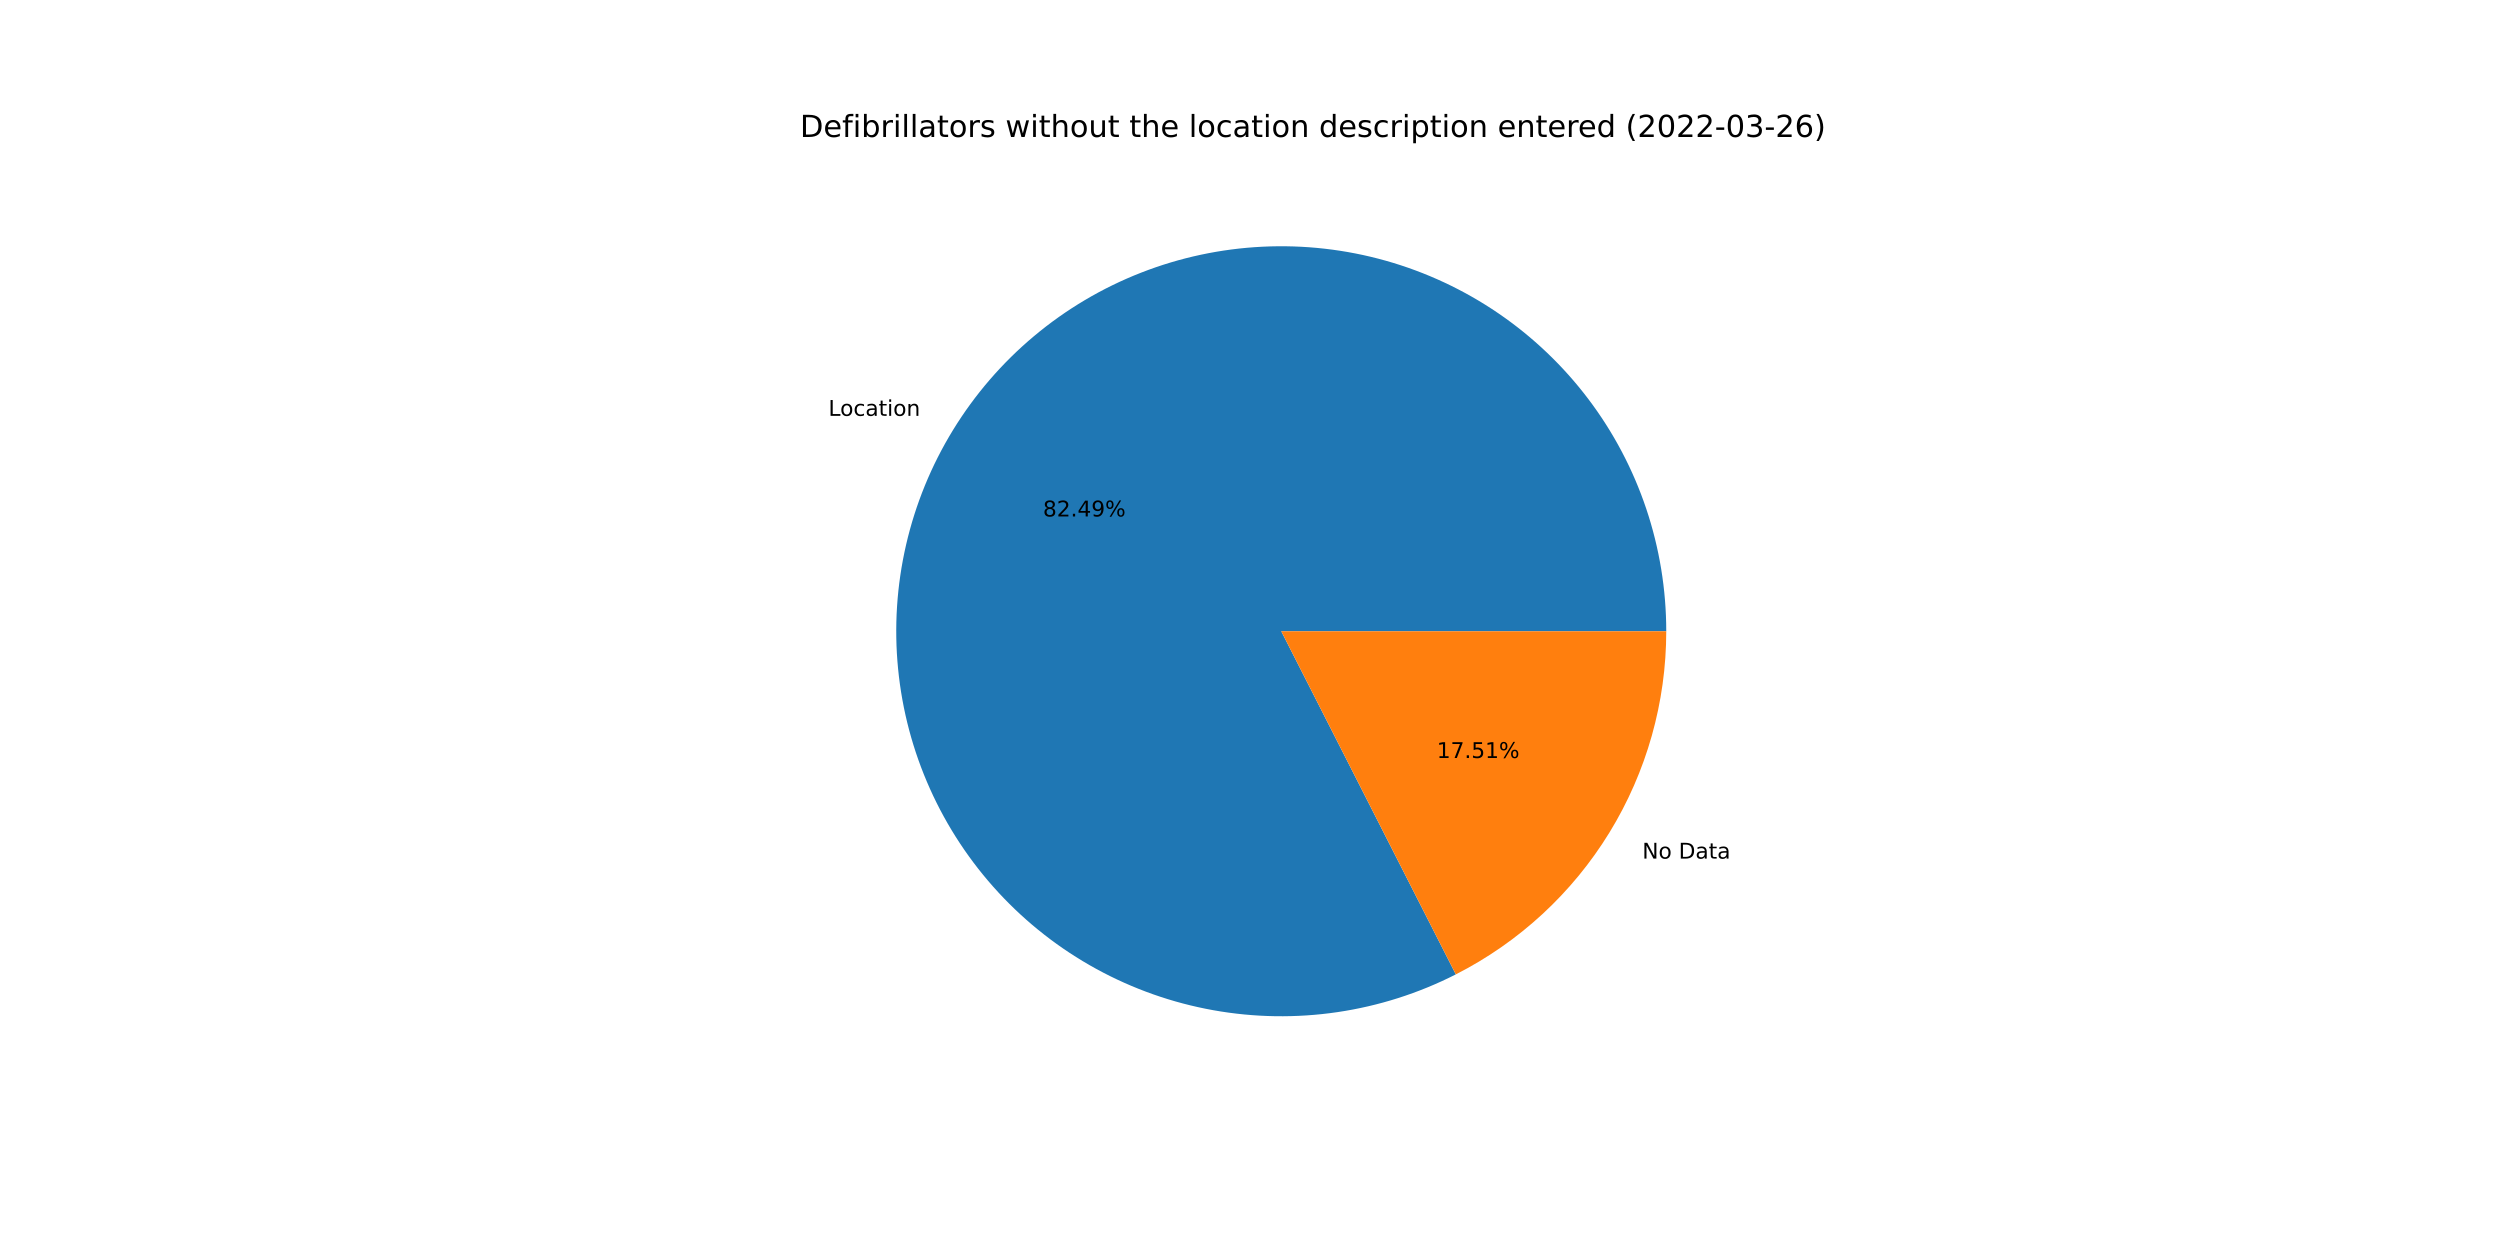
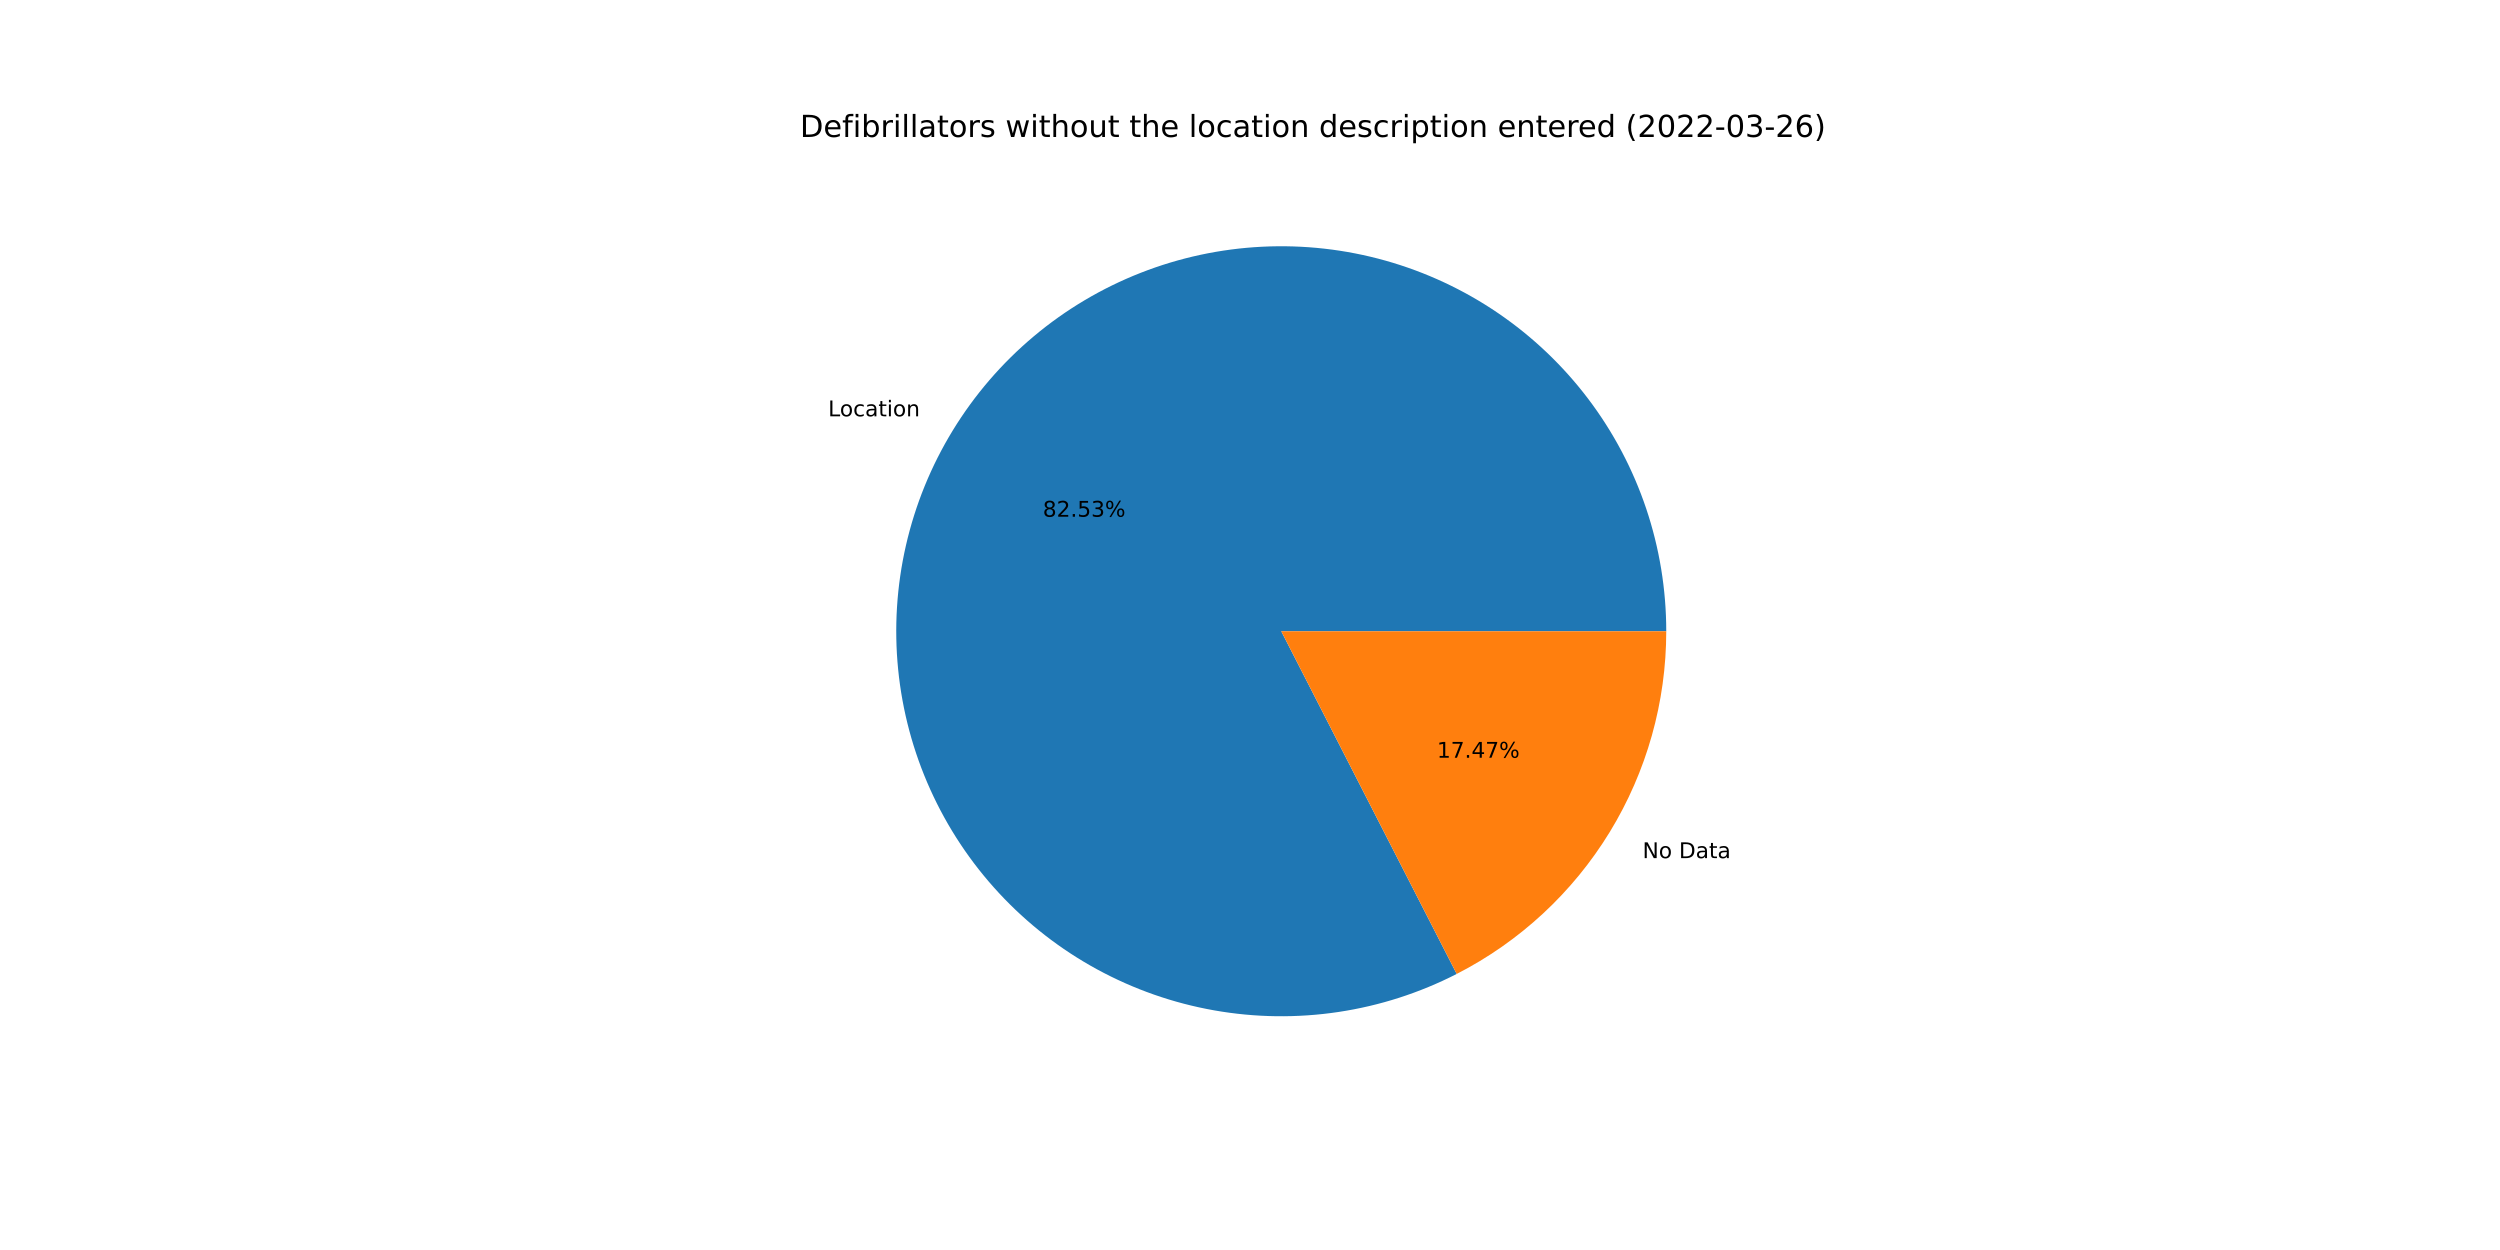
<svg xmlns="http://www.w3.org/2000/svg" xmlns:xlink="http://www.w3.org/1999/xlink" width="1152pt" height="576pt" viewBox="0 0 1152 576" version="1.1">
  <defs>
    <style type="text/css">*{stroke-linejoin: round; stroke-linecap: butt}</style>
  </defs>
  <g id="figure_1">
    <g id="patch_1">
      <path d="M 0 576  L 1152 576  L 1152 0  L 0 0  z " style="fill: #ffffff" />
    </g>
    <g id="axes_1">
      <g id="patch_2">
-         <path d="M 767.808 290.88  C 767.808 271.682 764.692 252.61 758.581 234.411  C 752.47 216.211 743.445 199.124 731.86 183.816  C 720.274 168.508 706.279 155.181 690.423 144.357  C 674.568 133.533 657.059 125.354 638.583 120.14  C 620.106 114.926 600.905 112.746 581.73 113.684  C 562.555 114.622 543.659 118.667 525.779 125.66  C 507.9 132.652 491.274 142.501 476.551 154.822  C 461.827 167.142 449.2 181.771 439.164 198.136  C 429.128 214.502 421.815 232.389 417.51 251.099  C 413.205 269.808 411.965 289.092 413.839 308.199  C 415.714 327.305 420.677 345.981 428.535 363.498  C 436.393 381.014 447.043 397.139 460.068 411.243  C 473.093 425.346 488.321 437.243 505.158 446.467  C 521.995 455.692 540.218 462.122 559.115 465.508  C 578.012 468.893 597.335 469.189 616.327 466.383  C 635.319 463.578 653.73 457.708 670.841 449.003  L 590.4 290.88  L 767.808 290.88  z " style="fill: #1f77b4" />
+         <path d="M 767.808 290.88  C 767.808 271.672 764.689 252.591 758.572 234.384  C 752.455 216.176 743.422 199.082 731.825 183.77  C 720.228 168.458 706.221 155.13 690.352 144.309  C 674.483 133.487 656.961 125.314 638.472 120.109  C 619.983 114.904 600.771 112.737 581.587 113.691  C 562.403 114.645 543.5 118.709 525.619 125.723  C 507.737 132.736 491.113 142.608 476.396 154.951  C 461.679 167.294 449.064 181.945 439.044 198.333  C 429.024 214.72 421.732 232.626 417.452 251.351  C 413.172 270.076 411.962 289.372 413.868 308.485  C 415.774 327.598 420.771 346.275 428.665 363.786  C 436.558 381.297 447.243 397.41 460.302 411.496  C 473.361 425.581 488.621 437.453 505.486 446.647  C 522.351 455.84 540.597 462.234 559.511 465.578  C 578.426 468.923 597.758 469.173 616.753 466.32  C 635.748 463.467 654.153 457.547 671.251 448.794  L 590.4 290.88  L 767.808 290.88  z " style="fill: #1f77b4" />
      </g>
      <g id="patch_3">
-         <path d="M 670.841 449.003  C 700.017 434.16 724.523 411.529 741.636 383.624  C 758.748 355.718 767.808 323.614 767.808 290.88  L 590.4 290.88  L 670.841 449.003  z " style="fill: #ff7f0e" />
+         <path d="M 671.251 448.794  C 700.318 433.911 724.72 411.288 741.756 383.427  C 758.791 355.567 767.808 323.536 767.808 290.88  L 590.4 290.88  L 671.251 448.794  z " style="fill: #ff7f0e" />
      </g>
      <g id="matplotlib.axis_1" />
      <g id="matplotlib.axis_2" />
      <g id="text_1">
-         <g transform="translate(381.7439 191.6215)scale(0.1 -0.1)">
+         <g transform="translate(381.6118 191.8372)scale(0.1 -0.1)">
          <defs>
            <path id="DejaVuSans-4c" d="M 628 4666  L 1259 4666  L 1259 531  L 3531 531  L 3531 0  L 628 0  L 628 4666  z " transform="scale(0.015625)" />
            <path id="DejaVuSans-6f" d="M 1959 3097  Q 1497 3097 1228 2736  Q 959 2375 959 1747  Q 959 1119 1226 758  Q 1494 397 1959 397  Q 2419 397 2687 759  Q 2956 1122 2956 1747  Q 2956 2369 2687 2733  Q 2419 3097 1959 3097  z M 1959 3584  Q 2709 3584 3137 3096  Q 3566 2609 3566 1747  Q 3566 888 3137 398  Q 2709 -91 1959 -91  Q 1206 -91 779 398  Q 353 888 353 1747  Q 353 2609 779 3096  Q 1206 3584 1959 3584  z " transform="scale(0.015625)" />
            <path id="DejaVuSans-63" d="M 3122 3366  L 3122 2828  Q 2878 2963 2633 3030  Q 2388 3097 2138 3097  Q 1578 3097 1268 2742  Q 959 2388 959 1747  Q 959 1106 1268 751  Q 1578 397 2138 397  Q 2388 397 2633 464  Q 2878 531 3122 666  L 3122 134  Q 2881 22 2623 -34  Q 2366 -91 2075 -91  Q 1284 -91 818 406  Q 353 903 353 1747  Q 353 2603 823 3093  Q 1294 3584 2113 3584  Q 2378 3584 2631 3529  Q 2884 3475 3122 3366  z " transform="scale(0.015625)" />
            <path id="DejaVuSans-61" d="M 2194 1759  Q 1497 1759 1228 1600  Q 959 1441 959 1056  Q 959 750 1161 570  Q 1363 391 1709 391  Q 2188 391 2477 730  Q 2766 1069 2766 1631  L 2766 1759  L 2194 1759  z M 3341 1997  L 3341 0  L 2766 0  L 2766 531  Q 2569 213 2275 61  Q 1981 -91 1556 -91  Q 1019 -91 701 211  Q 384 513 384 1019  Q 384 1609 779 1909  Q 1175 2209 1959 2209  L 2766 2209  L 2766 2266  Q 2766 2663 2505 2880  Q 2244 3097 1772 3097  Q 1472 3097 1187 3025  Q 903 2953 641 2809  L 641 3341  Q 956 3463 1253 3523  Q 1550 3584 1831 3584  Q 2591 3584 2966 3190  Q 3341 2797 3341 1997  z " transform="scale(0.015625)" />
            <path id="DejaVuSans-74" d="M 1172 4494  L 1172 3500  L 2356 3500  L 2356 3053  L 1172 3053  L 1172 1153  Q 1172 725 1289 603  Q 1406 481 1766 481  L 2356 481  L 2356 0  L 1766 0  Q 1100 0 847 248  Q 594 497 594 1153  L 594 3053  L 172 3053  L 172 3500  L 594 3500  L 594 4494  L 1172 4494  z " transform="scale(0.015625)" />
            <path id="DejaVuSans-69" d="M 603 3500  L 1178 3500  L 1178 0  L 603 0  L 603 3500  z M 603 4863  L 1178 4863  L 1178 4134  L 603 4134  L 603 4863  z " transform="scale(0.015625)" />
            <path id="DejaVuSans-6e" d="M 3513 2113  L 3513 0  L 2938 0  L 2938 2094  Q 2938 2591 2744 2837  Q 2550 3084 2163 3084  Q 1697 3084 1428 2787  Q 1159 2491 1159 1978  L 1159 0  L 581 0  L 581 3500  L 1159 3500  L 1159 2956  Q 1366 3272 1645 3428  Q 1925 3584 2291 3584  Q 2894 3584 3203 3211  Q 3513 2838 3513 2113  z " transform="scale(0.015625)" />
          </defs>
          <use xlink:href="#DejaVuSans-4c" />
          <use xlink:href="#DejaVuSans-6f" x="53.963" />
          <use xlink:href="#DejaVuSans-63" x="115.145" />
          <use xlink:href="#DejaVuSans-61" x="170.125" />
          <use xlink:href="#DejaVuSans-74" x="231.404" />
          <use xlink:href="#DejaVuSans-69" x="270.613" />
          <use xlink:href="#DejaVuSans-6f" x="298.396" />
          <use xlink:href="#DejaVuSans-6e" x="359.578" />
        </g>
      </g>
      <g id="text_2">
-         <g transform="translate(480.5937 237.9933)scale(0.1 -0.1)">
+         <g transform="translate(480.5217 238.1109)scale(0.1 -0.1)">
          <defs>
            <path id="DejaVuSans-38" d="M 2034 2216  Q 1584 2216 1326 1975  Q 1069 1734 1069 1313  Q 1069 891 1326 650  Q 1584 409 2034 409  Q 2484 409 2743 651  Q 3003 894 3003 1313  Q 3003 1734 2745 1975  Q 2488 2216 2034 2216  z M 1403 2484  Q 997 2584 770 2862  Q 544 3141 544 3541  Q 544 4100 942 4425  Q 1341 4750 2034 4750  Q 2731 4750 3128 4425  Q 3525 4100 3525 3541  Q 3525 3141 3298 2862  Q 3072 2584 2669 2484  Q 3125 2378 3379 2068  Q 3634 1759 3634 1313  Q 3634 634 3220 271  Q 2806 -91 2034 -91  Q 1263 -91 848 271  Q 434 634 434 1313  Q 434 1759 690 2068  Q 947 2378 1403 2484  z M 1172 3481  Q 1172 3119 1398 2916  Q 1625 2713 2034 2713  Q 2441 2713 2670 2916  Q 2900 3119 2900 3481  Q 2900 3844 2670 4047  Q 2441 4250 2034 4250  Q 1625 4250 1398 4047  Q 1172 3844 1172 3481  z " transform="scale(0.015625)" />
            <path id="DejaVuSans-32" d="M 1228 531  L 3431 531  L 3431 0  L 469 0  L 469 531  Q 828 903 1448 1529  Q 2069 2156 2228 2338  Q 2531 2678 2651 2914  Q 2772 3150 2772 3378  Q 2772 3750 2511 3984  Q 2250 4219 1831 4219  Q 1534 4219 1204 4116  Q 875 4013 500 3803  L 500 4441  Q 881 4594 1212 4672  Q 1544 4750 1819 4750  Q 2544 4750 2975 4387  Q 3406 4025 3406 3419  Q 3406 3131 3298 2873  Q 3191 2616 2906 2266  Q 2828 2175 2409 1742  Q 1991 1309 1228 531  z " transform="scale(0.015625)" />
            <path id="DejaVuSans-2e" d="M 684 794  L 1344 794  L 1344 0  L 684 0  L 684 794  z " transform="scale(0.015625)" />
-             <path id="DejaVuSans-34" d="M 2419 4116  L 825 1625  L 2419 1625  L 2419 4116  z M 2253 4666  L 3047 4666  L 3047 1625  L 3713 1625  L 3713 1100  L 3047 1100  L 3047 0  L 2419 0  L 2419 1100  L 313 1100  L 313 1709  L 2253 4666  z " transform="scale(0.015625)" />
-             <path id="DejaVuSans-39" d="M 703 97  L 703 672  Q 941 559 1184 500  Q 1428 441 1663 441  Q 2288 441 2617 861  Q 2947 1281 2994 2138  Q 2813 1869 2534 1725  Q 2256 1581 1919 1581  Q 1219 1581 811 2004  Q 403 2428 403 3163  Q 403 3881 828 4315  Q 1253 4750 1959 4750  Q 2769 4750 3195 4129  Q 3622 3509 3622 2328  Q 3622 1225 3098 567  Q 2575 -91 1691 -91  Q 1453 -91 1209 -44  Q 966 3 703 97  z M 1959 2075  Q 2384 2075 2632 2365  Q 2881 2656 2881 3163  Q 2881 3666 2632 3958  Q 2384 4250 1959 4250  Q 1534 4250 1286 3958  Q 1038 3666 1038 3163  Q 1038 2656 1286 2365  Q 1534 2075 1959 2075  z " transform="scale(0.015625)" />
+             <path id="DejaVuSans-35" d="M 691 4666  L 3169 4666  L 3169 4134  L 1269 4134  L 1269 2991  Q 1406 3038 1543 3061  Q 1681 3084 1819 3084  Q 2600 3084 3056 2656  Q 3513 2228 3513 1497  Q 3513 744 3044 326  Q 2575 -91 1722 -91  Q 1428 -91 1123 -41  Q 819 9 494 109  L 494 744  Q 775 591 1075 516  Q 1375 441 1709 441  Q 2250 441 2565 725  Q 2881 1009 2881 1497  Q 2881 1984 2565 2268  Q 2250 2553 1709 2553  Q 1456 2553 1204 2497  Q 953 2441 691 2322  L 691 4666  z " transform="scale(0.015625)" />
+             <path id="DejaVuSans-33" d="M 2597 2516  Q 3050 2419 3304 2112  Q 3559 1806 3559 1356  Q 3559 666 3084 287  Q 2609 -91 1734 -91  Q 1441 -91 1130 -33  Q 819 25 488 141  L 488 750  Q 750 597 1062 519  Q 1375 441 1716 441  Q 2309 441 2620 675  Q 2931 909 2931 1356  Q 2931 1769 2642 2001  Q 2353 2234 1838 2234  L 1294 2234  L 1294 2753  L 1863 2753  Q 2328 2753 2575 2939  Q 2822 3125 2822 3475  Q 2822 3834 2567 4026  Q 2313 4219 1838 4219  Q 1578 4219 1281 4162  Q 984 4106 628 3988  L 628 4550  Q 988 4650 1302 4700  Q 1616 4750 1894 4750  Q 2613 4750 3031 4423  Q 3450 4097 3450 3541  Q 3450 3153 3228 2886  Q 3006 2619 2597 2516  z " transform="scale(0.015625)" />
            <path id="DejaVuSans-25" d="M 4653 2053  Q 4381 2053 4226 1822  Q 4072 1591 4072 1178  Q 4072 772 4226 539  Q 4381 306 4653 306  Q 4919 306 5073 539  Q 5228 772 5228 1178  Q 5228 1588 5073 1820  Q 4919 2053 4653 2053  z M 4653 2450  Q 5147 2450 5437 2106  Q 5728 1763 5728 1178  Q 5728 594 5436 251  Q 5144 -91 4653 -91  Q 4153 -91 3862 251  Q 3572 594 3572 1178  Q 3572 1766 3864 2108  Q 4156 2450 4653 2450  z M 1428 4353  Q 1159 4353 1004 4120  Q 850 3888 850 3481  Q 850 3069 1003 2837  Q 1156 2606 1428 2606  Q 1700 2606 1854 2837  Q 2009 3069 2009 3481  Q 2009 3884 1853 4118  Q 1697 4353 1428 4353  z M 4250 4750  L 4750 4750  L 1831 -91  L 1331 -91  L 4250 4750  z M 1428 4750  Q 1922 4750 2215 4408  Q 2509 4066 2509 3481  Q 2509 2891 2217 2550  Q 1925 2209 1428 2209  Q 931 2209 642 2551  Q 353 2894 353 3481  Q 353 4063 643 4406  Q 934 4750 1428 4750  z " transform="scale(0.015625)" />
          </defs>
          <use xlink:href="#DejaVuSans-38" />
          <use xlink:href="#DejaVuSans-32" x="63.623" />
          <use xlink:href="#DejaVuSans-2e" x="127.246" />
-           <use xlink:href="#DejaVuSans-34" x="159.033" />
-           <use xlink:href="#DejaVuSans-39" x="222.656" />
+           <use xlink:href="#DejaVuSans-35" x="159.033" />
+           <use xlink:href="#DejaVuSans-33" x="222.656" />
          <use xlink:href="#DejaVuSans-25" x="286.279" />
        </g>
      </g>
      <g id="text_3">
-         <g transform="translate(756.7593 395.6572)scale(0.1 -0.1)">
+         <g transform="translate(756.8914 395.4415)scale(0.1 -0.1)">
          <defs>
            <path id="DejaVuSans-4e" d="M 628 4666  L 1478 4666  L 3547 763  L 3547 4666  L 4159 4666  L 4159 0  L 3309 0  L 1241 3903  L 1241 0  L 628 0  L 628 4666  z " transform="scale(0.015625)" />
            <path id="DejaVuSans-20" transform="scale(0.015625)" />
            <path id="DejaVuSans-44" d="M 1259 4147  L 1259 519  L 2022 519  Q 2988 519 3436 956  Q 3884 1394 3884 2338  Q 3884 3275 3436 3711  Q 2988 4147 2022 4147  L 1259 4147  z M 628 4666  L 1925 4666  Q 3281 4666 3915 4102  Q 4550 3538 4550 2338  Q 4550 1131 3912 565  Q 3275 0 1925 0  L 628 0  L 628 4666  z " transform="scale(0.015625)" />
          </defs>
          <use xlink:href="#DejaVuSans-4e" />
          <use xlink:href="#DejaVuSans-6f" x="74.805" />
          <use xlink:href="#DejaVuSans-20" x="135.986" />
          <use xlink:href="#DejaVuSans-44" x="167.773" />
          <use xlink:href="#DejaVuSans-61" x="244.775" />
          <use xlink:href="#DejaVuSans-74" x="306.055" />
          <use xlink:href="#DejaVuSans-61" x="345.264" />
        </g>
      </g>
      <g id="text_4">
-         <g transform="translate(662.0766 349.2855)scale(0.1 -0.1)">
+         <g transform="translate(662.1486 349.1678)scale(0.1 -0.1)">
          <defs>
            <path id="DejaVuSans-31" d="M 794 531  L 1825 531  L 1825 4091  L 703 3866  L 703 4441  L 1819 4666  L 2450 4666  L 2450 531  L 3481 531  L 3481 0  L 794 0  L 794 531  z " transform="scale(0.015625)" />
            <path id="DejaVuSans-37" d="M 525 4666  L 3525 4666  L 3525 4397  L 1831 0  L 1172 0  L 2766 4134  L 525 4134  L 525 4666  z " transform="scale(0.015625)" />
-             <path id="DejaVuSans-35" d="M 691 4666  L 3169 4666  L 3169 4134  L 1269 4134  L 1269 2991  Q 1406 3038 1543 3061  Q 1681 3084 1819 3084  Q 2600 3084 3056 2656  Q 3513 2228 3513 1497  Q 3513 744 3044 326  Q 2575 -91 1722 -91  Q 1428 -91 1123 -41  Q 819 9 494 109  L 494 744  Q 775 591 1075 516  Q 1375 441 1709 441  Q 2250 441 2565 725  Q 2881 1009 2881 1497  Q 2881 1984 2565 2268  Q 2250 2553 1709 2553  Q 1456 2553 1204 2497  Q 953 2441 691 2322  L 691 4666  z " transform="scale(0.015625)" />
+             <path id="DejaVuSans-34" d="M 2419 4116  L 825 1625  L 2419 1625  L 2419 4116  z M 2253 4666  L 3047 4666  L 3047 1625  L 3713 1625  L 3713 1100  L 3047 1100  L 3047 0  L 2419 0  L 2419 1100  L 313 1100  L 313 1709  L 2253 4666  z " transform="scale(0.015625)" />
          </defs>
          <use xlink:href="#DejaVuSans-31" />
          <use xlink:href="#DejaVuSans-37" x="63.623" />
          <use xlink:href="#DejaVuSans-2e" x="127.246" />
-           <use xlink:href="#DejaVuSans-35" x="159.033" />
-           <use xlink:href="#DejaVuSans-31" x="222.656" />
+           <use xlink:href="#DejaVuSans-34" x="159.033" />
+           <use xlink:href="#DejaVuSans-37" x="222.656" />
          <use xlink:href="#DejaVuSans-25" x="286.279" />
        </g>
      </g>
      <g id="text_5">
        <g transform="translate(368.64 63.12)scale(0.14 -0.14)">
          <defs>
            <path id="DejaVuSans-65" d="M 3597 1894  L 3597 1613  L 953 1613  Q 991 1019 1311 708  Q 1631 397 2203 397  Q 2534 397 2845 478  Q 3156 559 3463 722  L 3463 178  Q 3153 47 2828 -22  Q 2503 -91 2169 -91  Q 1331 -91 842 396  Q 353 884 353 1716  Q 353 2575 817 3079  Q 1281 3584 2069 3584  Q 2775 3584 3186 3129  Q 3597 2675 3597 1894  z M 3022 2063  Q 3016 2534 2758 2815  Q 2500 3097 2075 3097  Q 1594 3097 1305 2825  Q 1016 2553 972 2059  L 3022 2063  z " transform="scale(0.015625)" />
            <path id="DejaVuSans-66" d="M 2375 4863  L 2375 4384  L 1825 4384  Q 1516 4384 1395 4259  Q 1275 4134 1275 3809  L 1275 3500  L 2222 3500  L 2222 3053  L 1275 3053  L 1275 0  L 697 0  L 697 3053  L 147 3053  L 147 3500  L 697 3500  L 697 3744  Q 697 4328 969 4595  Q 1241 4863 1831 4863  L 2375 4863  z " transform="scale(0.015625)" />
            <path id="DejaVuSans-62" d="M 3116 1747  Q 3116 2381 2855 2742  Q 2594 3103 2138 3103  Q 1681 3103 1420 2742  Q 1159 2381 1159 1747  Q 1159 1113 1420 752  Q 1681 391 2138 391  Q 2594 391 2855 752  Q 3116 1113 3116 1747  z M 1159 2969  Q 1341 3281 1617 3432  Q 1894 3584 2278 3584  Q 2916 3584 3314 3078  Q 3713 2572 3713 1747  Q 3713 922 3314 415  Q 2916 -91 2278 -91  Q 1894 -91 1617 61  Q 1341 213 1159 525  L 1159 0  L 581 0  L 581 4863  L 1159 4863  L 1159 2969  z " transform="scale(0.015625)" />
            <path id="DejaVuSans-72" d="M 2631 2963  Q 2534 3019 2420 3045  Q 2306 3072 2169 3072  Q 1681 3072 1420 2755  Q 1159 2438 1159 1844  L 1159 0  L 581 0  L 581 3500  L 1159 3500  L 1159 2956  Q 1341 3275 1631 3429  Q 1922 3584 2338 3584  Q 2397 3584 2469 3576  Q 2541 3569 2628 3553  L 2631 2963  z " transform="scale(0.015625)" />
            <path id="DejaVuSans-6c" d="M 603 4863  L 1178 4863  L 1178 0  L 603 0  L 603 4863  z " transform="scale(0.015625)" />
            <path id="DejaVuSans-73" d="M 2834 3397  L 2834 2853  Q 2591 2978 2328 3040  Q 2066 3103 1784 3103  Q 1356 3103 1142 2972  Q 928 2841 928 2578  Q 928 2378 1081 2264  Q 1234 2150 1697 2047  L 1894 2003  Q 2506 1872 2764 1633  Q 3022 1394 3022 966  Q 3022 478 2636 193  Q 2250 -91 1575 -91  Q 1294 -91 989 -36  Q 684 19 347 128  L 347 722  Q 666 556 975 473  Q 1284 391 1588 391  Q 1994 391 2212 530  Q 2431 669 2431 922  Q 2431 1156 2273 1281  Q 2116 1406 1581 1522  L 1381 1569  Q 847 1681 609 1914  Q 372 2147 372 2553  Q 372 3047 722 3315  Q 1072 3584 1716 3584  Q 2034 3584 2315 3537  Q 2597 3491 2834 3397  z " transform="scale(0.015625)" />
            <path id="DejaVuSans-77" d="M 269 3500  L 844 3500  L 1563 769  L 2278 3500  L 2956 3500  L 3675 769  L 4391 3500  L 4966 3500  L 4050 0  L 3372 0  L 2619 2869  L 1863 0  L 1184 0  L 269 3500  z " transform="scale(0.015625)" />
            <path id="DejaVuSans-68" d="M 3513 2113  L 3513 0  L 2938 0  L 2938 2094  Q 2938 2591 2744 2837  Q 2550 3084 2163 3084  Q 1697 3084 1428 2787  Q 1159 2491 1159 1978  L 1159 0  L 581 0  L 581 4863  L 1159 4863  L 1159 2956  Q 1366 3272 1645 3428  Q 1925 3584 2291 3584  Q 2894 3584 3203 3211  Q 3513 2838 3513 2113  z " transform="scale(0.015625)" />
            <path id="DejaVuSans-75" d="M 544 1381  L 544 3500  L 1119 3500  L 1119 1403  Q 1119 906 1312 657  Q 1506 409 1894 409  Q 2359 409 2629 706  Q 2900 1003 2900 1516  L 2900 3500  L 3475 3500  L 3475 0  L 2900 0  L 2900 538  Q 2691 219 2414 64  Q 2138 -91 1772 -91  Q 1169 -91 856 284  Q 544 659 544 1381  z M 1991 3584  L 1991 3584  z " transform="scale(0.015625)" />
            <path id="DejaVuSans-64" d="M 2906 2969  L 2906 4863  L 3481 4863  L 3481 0  L 2906 0  L 2906 525  Q 2725 213 2448 61  Q 2172 -91 1784 -91  Q 1150 -91 751 415  Q 353 922 353 1747  Q 353 2572 751 3078  Q 1150 3584 1784 3584  Q 2172 3584 2448 3432  Q 2725 3281 2906 2969  z M 947 1747  Q 947 1113 1208 752  Q 1469 391 1925 391  Q 2381 391 2643 752  Q 2906 1113 2906 1747  Q 2906 2381 2643 2742  Q 2381 3103 1925 3103  Q 1469 3103 1208 2742  Q 947 2381 947 1747  z " transform="scale(0.015625)" />
            <path id="DejaVuSans-70" d="M 1159 525  L 1159 -1331  L 581 -1331  L 581 3500  L 1159 3500  L 1159 2969  Q 1341 3281 1617 3432  Q 1894 3584 2278 3584  Q 2916 3584 3314 3078  Q 3713 2572 3713 1747  Q 3713 922 3314 415  Q 2916 -91 2278 -91  Q 1894 -91 1617 61  Q 1341 213 1159 525  z M 3116 1747  Q 3116 2381 2855 2742  Q 2594 3103 2138 3103  Q 1681 3103 1420 2742  Q 1159 2381 1159 1747  Q 1159 1113 1420 752  Q 1681 391 2138 391  Q 2594 391 2855 752  Q 3116 1113 3116 1747  z " transform="scale(0.015625)" />
            <path id="DejaVuSans-28" d="M 1984 4856  Q 1566 4138 1362 3434  Q 1159 2731 1159 2009  Q 1159 1288 1364 580  Q 1569 -128 1984 -844  L 1484 -844  Q 1016 -109 783 600  Q 550 1309 550 2009  Q 550 2706 781 3412  Q 1013 4119 1484 4856  L 1984 4856  z " transform="scale(0.015625)" />
            <path id="DejaVuSans-30" d="M 2034 4250  Q 1547 4250 1301 3770  Q 1056 3291 1056 2328  Q 1056 1369 1301 889  Q 1547 409 2034 409  Q 2525 409 2770 889  Q 3016 1369 3016 2328  Q 3016 3291 2770 3770  Q 2525 4250 2034 4250  z M 2034 4750  Q 2819 4750 3233 4129  Q 3647 3509 3647 2328  Q 3647 1150 3233 529  Q 2819 -91 2034 -91  Q 1250 -91 836 529  Q 422 1150 422 2328  Q 422 3509 836 4129  Q 1250 4750 2034 4750  z " transform="scale(0.015625)" />
            <path id="DejaVuSans-2d" d="M 313 2009  L 1997 2009  L 1997 1497  L 313 1497  L 313 2009  z " transform="scale(0.015625)" />
-             <path id="DejaVuSans-33" d="M 2597 2516  Q 3050 2419 3304 2112  Q 3559 1806 3559 1356  Q 3559 666 3084 287  Q 2609 -91 1734 -91  Q 1441 -91 1130 -33  Q 819 25 488 141  L 488 750  Q 750 597 1062 519  Q 1375 441 1716 441  Q 2309 441 2620 675  Q 2931 909 2931 1356  Q 2931 1769 2642 2001  Q 2353 2234 1838 2234  L 1294 2234  L 1294 2753  L 1863 2753  Q 2328 2753 2575 2939  Q 2822 3125 2822 3475  Q 2822 3834 2567 4026  Q 2313 4219 1838 4219  Q 1578 4219 1281 4162  Q 984 4106 628 3988  L 628 4550  Q 988 4650 1302 4700  Q 1616 4750 1894 4750  Q 2613 4750 3031 4423  Q 3450 4097 3450 3541  Q 3450 3153 3228 2886  Q 3006 2619 2597 2516  z " transform="scale(0.015625)" />
            <path id="DejaVuSans-36" d="M 2113 2584  Q 1688 2584 1439 2293  Q 1191 2003 1191 1497  Q 1191 994 1439 701  Q 1688 409 2113 409  Q 2538 409 2786 701  Q 3034 994 3034 1497  Q 3034 2003 2786 2293  Q 2538 2584 2113 2584  z M 3366 4563  L 3366 3988  Q 3128 4100 2886 4159  Q 2644 4219 2406 4219  Q 1781 4219 1451 3797  Q 1122 3375 1075 2522  Q 1259 2794 1537 2939  Q 1816 3084 2150 3084  Q 2853 3084 3261 2657  Q 3669 2231 3669 1497  Q 3669 778 3244 343  Q 2819 -91 2113 -91  Q 1303 -91 875 529  Q 447 1150 447 2328  Q 447 3434 972 4092  Q 1497 4750 2381 4750  Q 2619 4750 2861 4703  Q 3103 4656 3366 4563  z " transform="scale(0.015625)" />
            <path id="DejaVuSans-29" d="M 513 4856  L 1013 4856  Q 1481 4119 1714 3412  Q 1947 2706 1947 2009  Q 1947 1309 1714 600  Q 1481 -109 1013 -844  L 513 -844  Q 928 -128 1133 580  Q 1338 1288 1338 2009  Q 1338 2731 1133 3434  Q 928 4138 513 4856  z " transform="scale(0.015625)" />
          </defs>
          <use xlink:href="#DejaVuSans-44" />
          <use xlink:href="#DejaVuSans-65" x="77.002" />
          <use xlink:href="#DejaVuSans-66" x="138.525" />
          <use xlink:href="#DejaVuSans-69" x="173.73" />
          <use xlink:href="#DejaVuSans-62" x="201.514" />
          <use xlink:href="#DejaVuSans-72" x="264.99" />
          <use xlink:href="#DejaVuSans-69" x="306.104" />
          <use xlink:href="#DejaVuSans-6c" x="333.887" />
          <use xlink:href="#DejaVuSans-6c" x="361.67" />
          <use xlink:href="#DejaVuSans-61" x="389.453" />
          <use xlink:href="#DejaVuSans-74" x="450.732" />
          <use xlink:href="#DejaVuSans-6f" x="489.941" />
          <use xlink:href="#DejaVuSans-72" x="551.123" />
          <use xlink:href="#DejaVuSans-73" x="592.236" />
          <use xlink:href="#DejaVuSans-20" x="644.336" />
          <use xlink:href="#DejaVuSans-77" x="676.123" />
          <use xlink:href="#DejaVuSans-69" x="757.91" />
          <use xlink:href="#DejaVuSans-74" x="785.693" />
          <use xlink:href="#DejaVuSans-68" x="824.902" />
          <use xlink:href="#DejaVuSans-6f" x="888.281" />
          <use xlink:href="#DejaVuSans-75" x="949.463" />
          <use xlink:href="#DejaVuSans-74" x="1012.842" />
          <use xlink:href="#DejaVuSans-20" x="1052.051" />
          <use xlink:href="#DejaVuSans-74" x="1083.838" />
          <use xlink:href="#DejaVuSans-68" x="1123.047" />
          <use xlink:href="#DejaVuSans-65" x="1186.426" />
          <use xlink:href="#DejaVuSans-20" x="1247.949" />
          <use xlink:href="#DejaVuSans-6c" x="1279.736" />
          <use xlink:href="#DejaVuSans-6f" x="1307.52" />
          <use xlink:href="#DejaVuSans-63" x="1368.701" />
          <use xlink:href="#DejaVuSans-61" x="1423.682" />
          <use xlink:href="#DejaVuSans-74" x="1484.961" />
          <use xlink:href="#DejaVuSans-69" x="1524.17" />
          <use xlink:href="#DejaVuSans-6f" x="1551.953" />
          <use xlink:href="#DejaVuSans-6e" x="1613.135" />
          <use xlink:href="#DejaVuSans-20" x="1676.514" />
          <use xlink:href="#DejaVuSans-64" x="1708.301" />
          <use xlink:href="#DejaVuSans-65" x="1771.777" />
          <use xlink:href="#DejaVuSans-73" x="1833.301" />
          <use xlink:href="#DejaVuSans-63" x="1885.4" />
          <use xlink:href="#DejaVuSans-72" x="1940.381" />
          <use xlink:href="#DejaVuSans-69" x="1981.494" />
          <use xlink:href="#DejaVuSans-70" x="2009.277" />
          <use xlink:href="#DejaVuSans-74" x="2072.754" />
          <use xlink:href="#DejaVuSans-69" x="2111.963" />
          <use xlink:href="#DejaVuSans-6f" x="2139.746" />
          <use xlink:href="#DejaVuSans-6e" x="2200.928" />
          <use xlink:href="#DejaVuSans-20" x="2264.307" />
          <use xlink:href="#DejaVuSans-65" x="2296.094" />
          <use xlink:href="#DejaVuSans-6e" x="2357.617" />
          <use xlink:href="#DejaVuSans-74" x="2420.996" />
          <use xlink:href="#DejaVuSans-65" x="2460.205" />
          <use xlink:href="#DejaVuSans-72" x="2521.729" />
          <use xlink:href="#DejaVuSans-65" x="2560.592" />
          <use xlink:href="#DejaVuSans-64" x="2622.115" />
          <use xlink:href="#DejaVuSans-20" x="2685.592" />
          <use xlink:href="#DejaVuSans-28" x="2717.379" />
          <use xlink:href="#DejaVuSans-32" x="2756.393" />
          <use xlink:href="#DejaVuSans-30" x="2820.016" />
          <use xlink:href="#DejaVuSans-32" x="2883.639" />
          <use xlink:href="#DejaVuSans-32" x="2947.262" />
          <use xlink:href="#DejaVuSans-2d" x="3010.885" />
          <use xlink:href="#DejaVuSans-30" x="3046.969" />
          <use xlink:href="#DejaVuSans-33" x="3110.592" />
          <use xlink:href="#DejaVuSans-2d" x="3174.215" />
          <use xlink:href="#DejaVuSans-32" x="3210.299" />
          <use xlink:href="#DejaVuSans-36" x="3273.922" />
          <use xlink:href="#DejaVuSans-29" x="3337.545" />
        </g>
      </g>
    </g>
  </g>
</svg>
